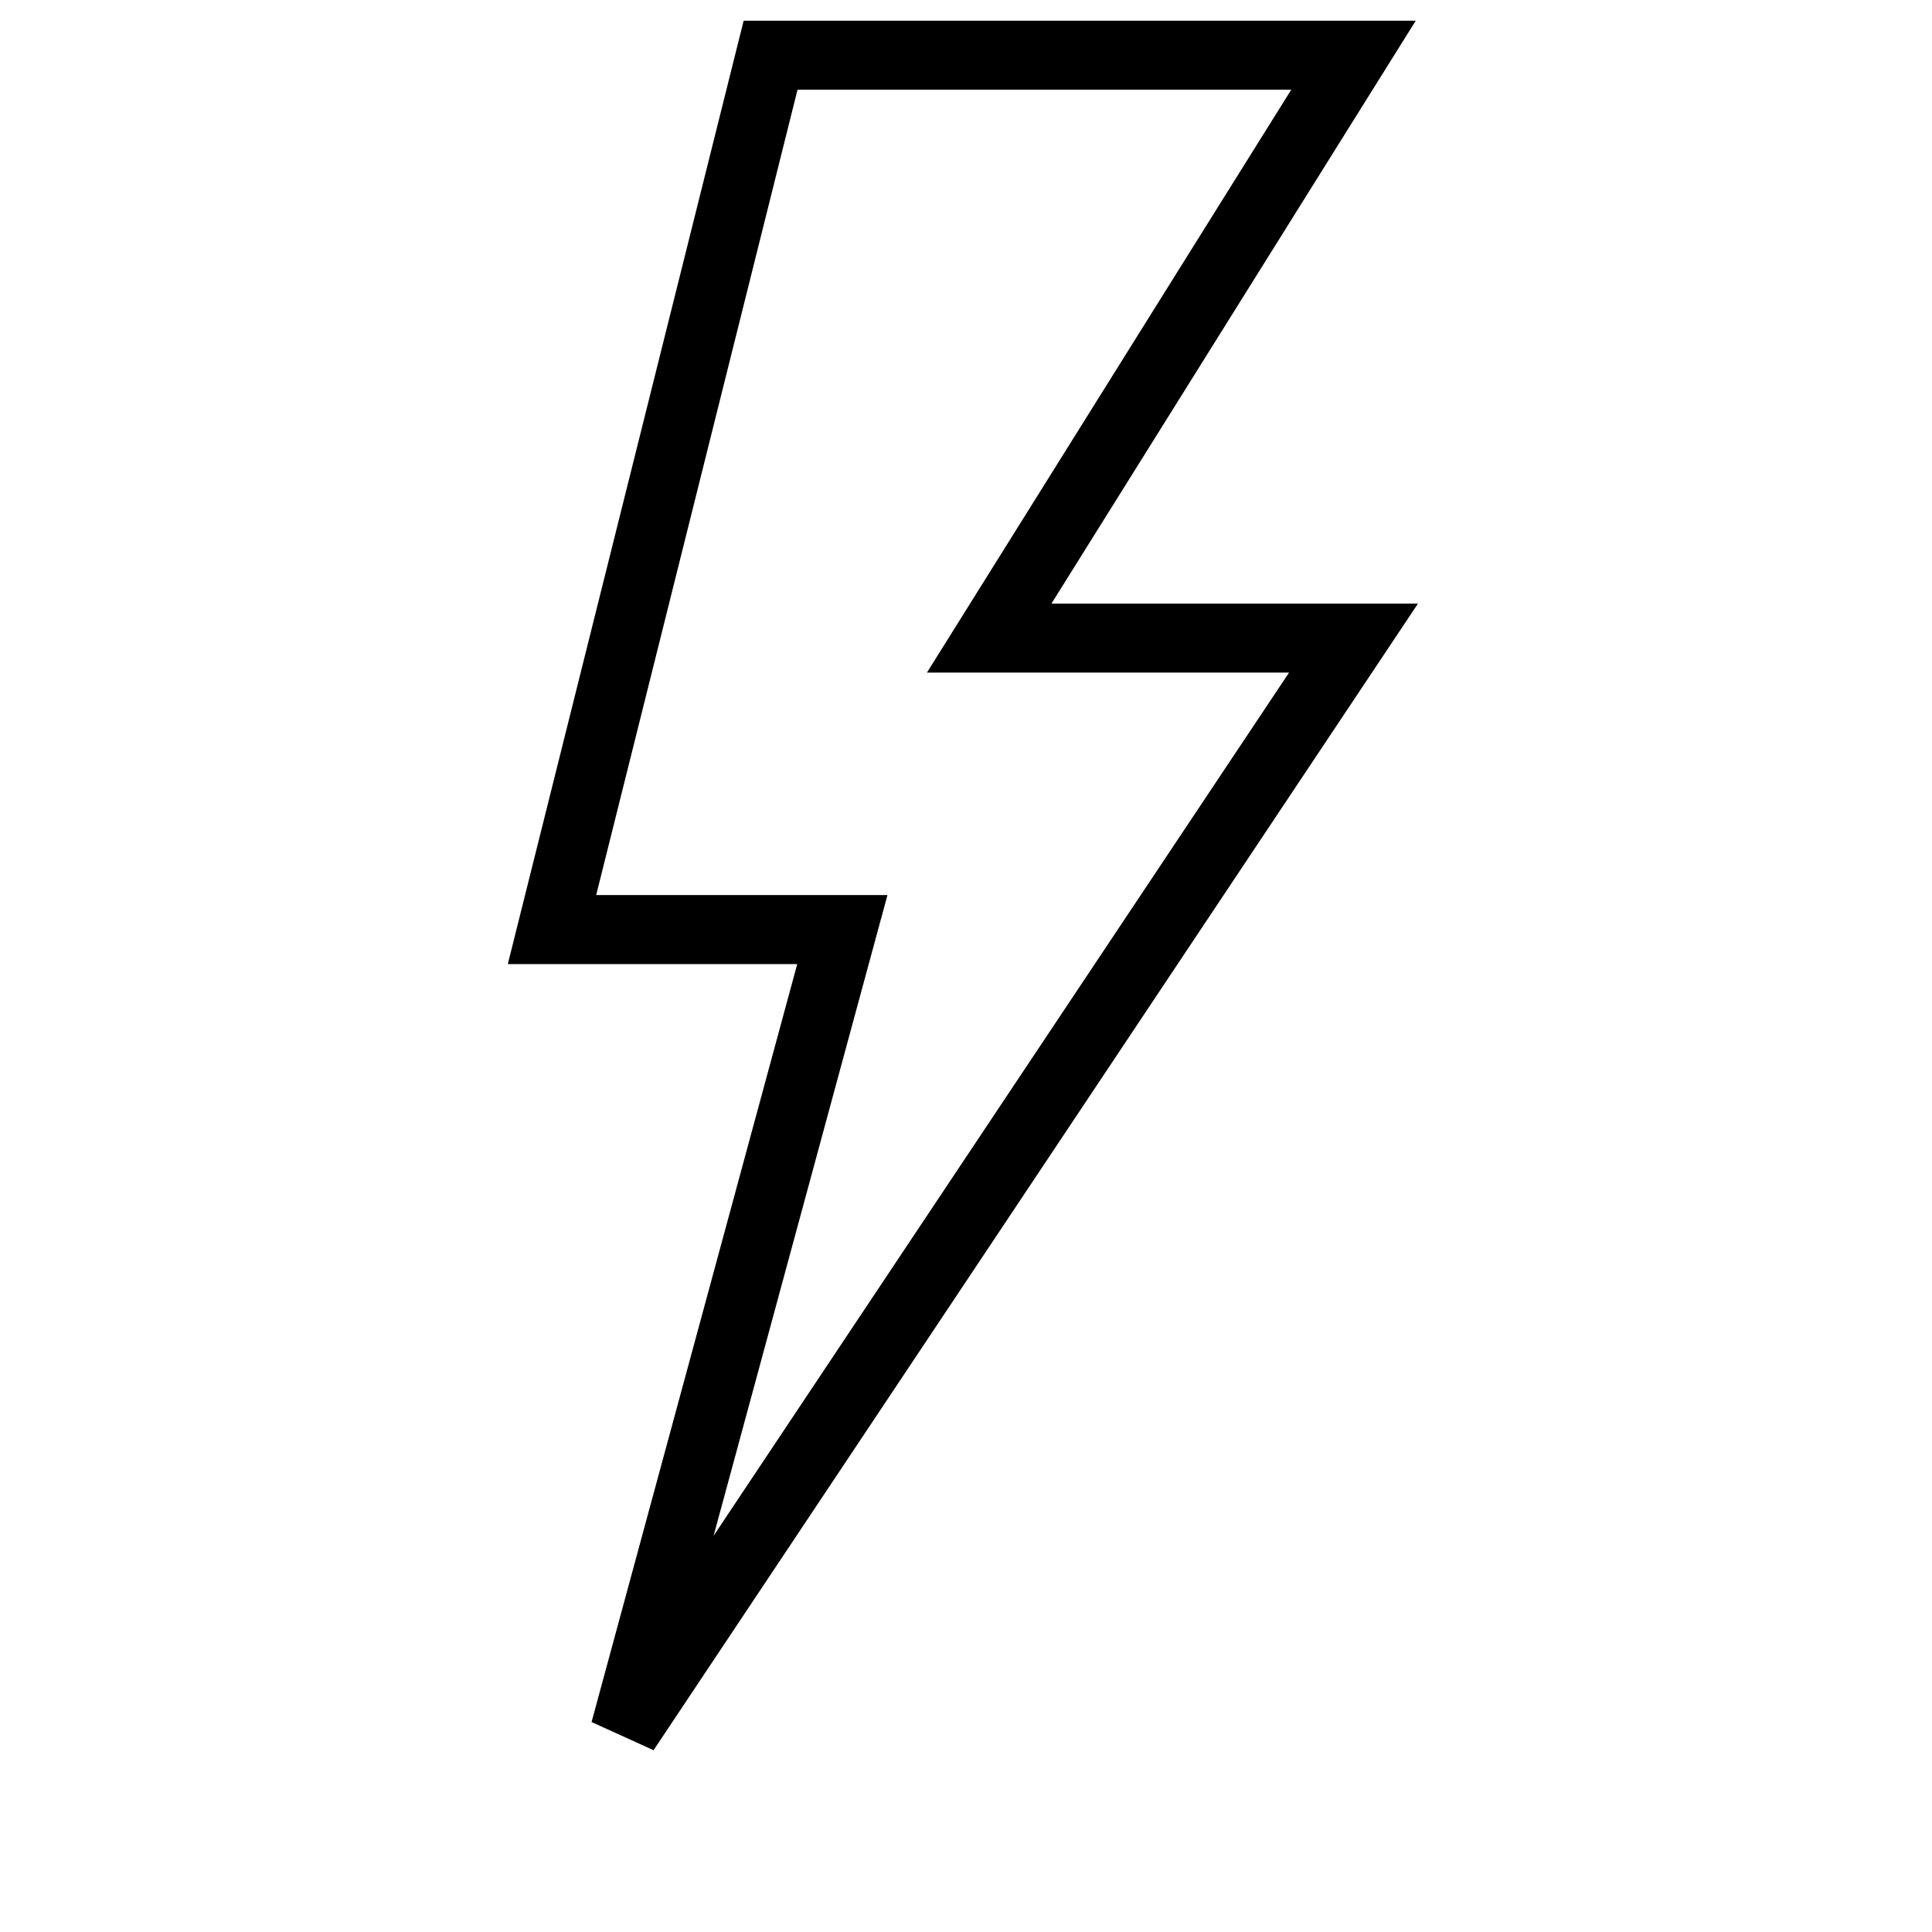
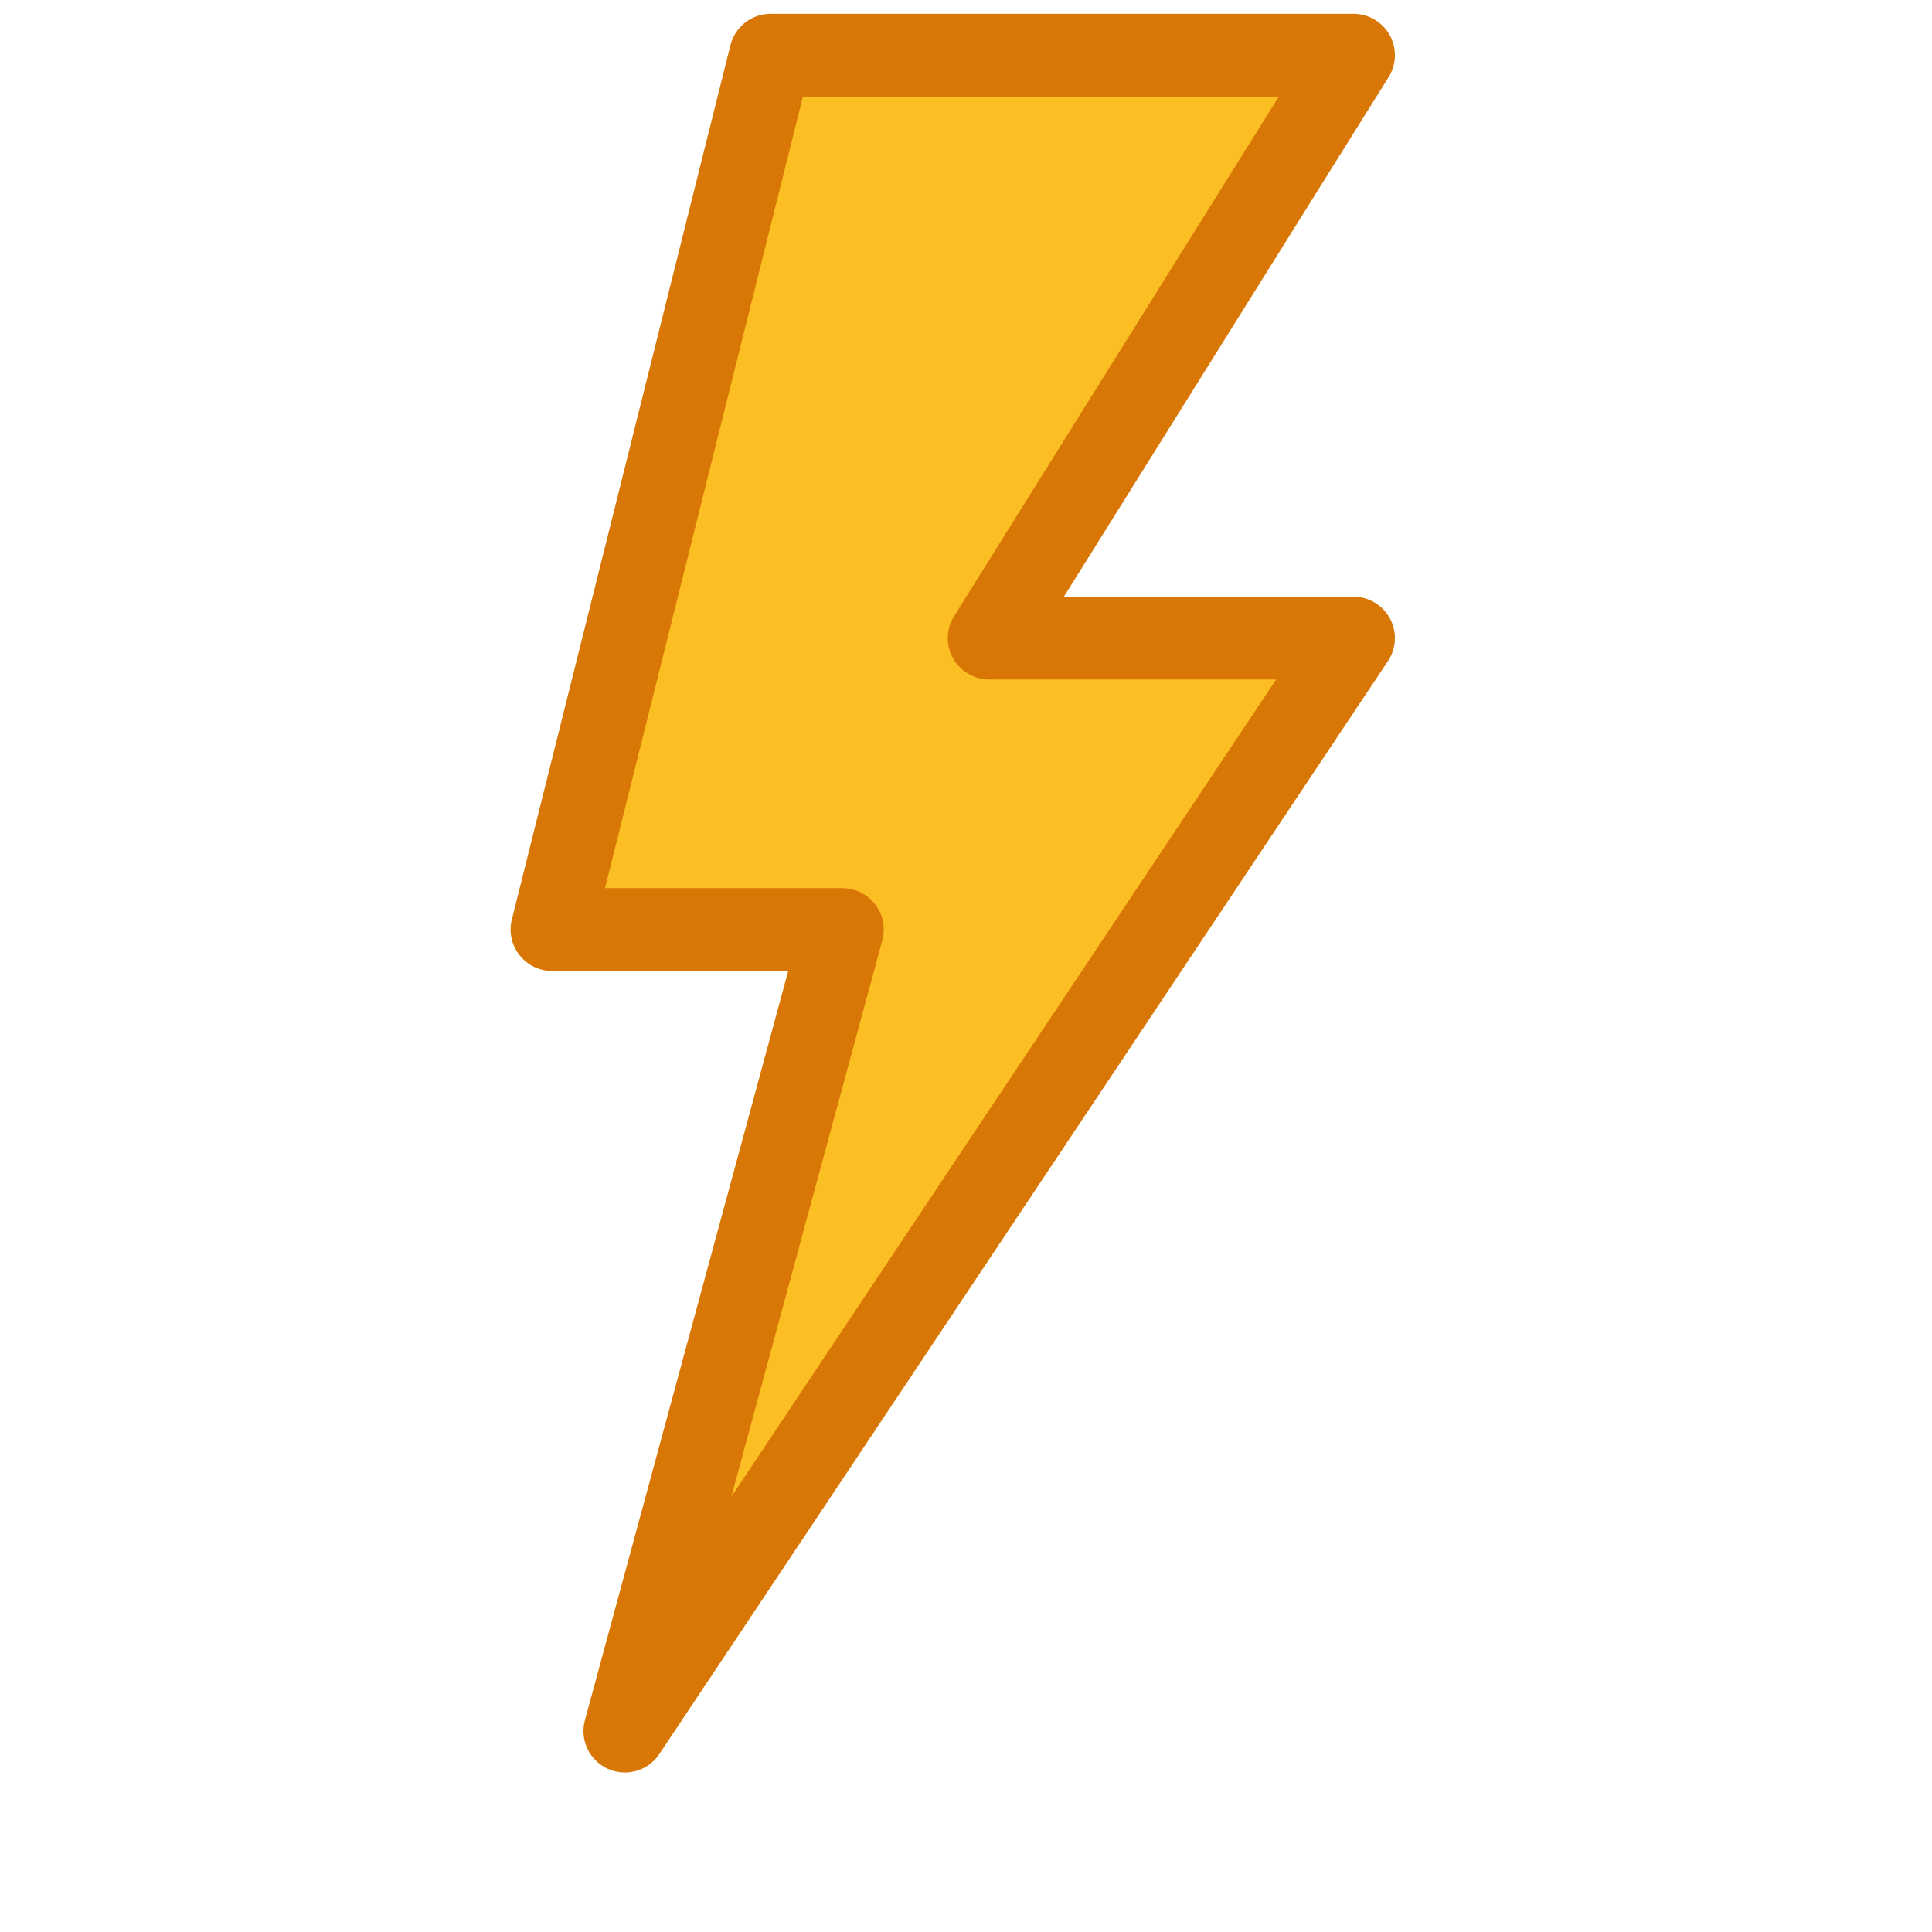
<svg xmlns="http://www.w3.org/2000/svg" width="34px" height="34px" viewBox="0 0 17 35" version="1.1">
-   <polygon stroke="#000000" stroke-width="1.25" fill="none" points="2.32 31.36 6.26 16.84 1 16.84 4.96 1 15.52 1 8.92 11.56 15.52 11.56" />
+   <polygon points="2.32 31.36 6.26 16.84 1 16.84 4.96 1 15.52 1 8.92 11.56 15.52 11.56" fill="#FBBF24" stroke="#D97706" stroke-width="1.5" stroke-linejoin="round" stroke-linecap="round" />
</svg>
